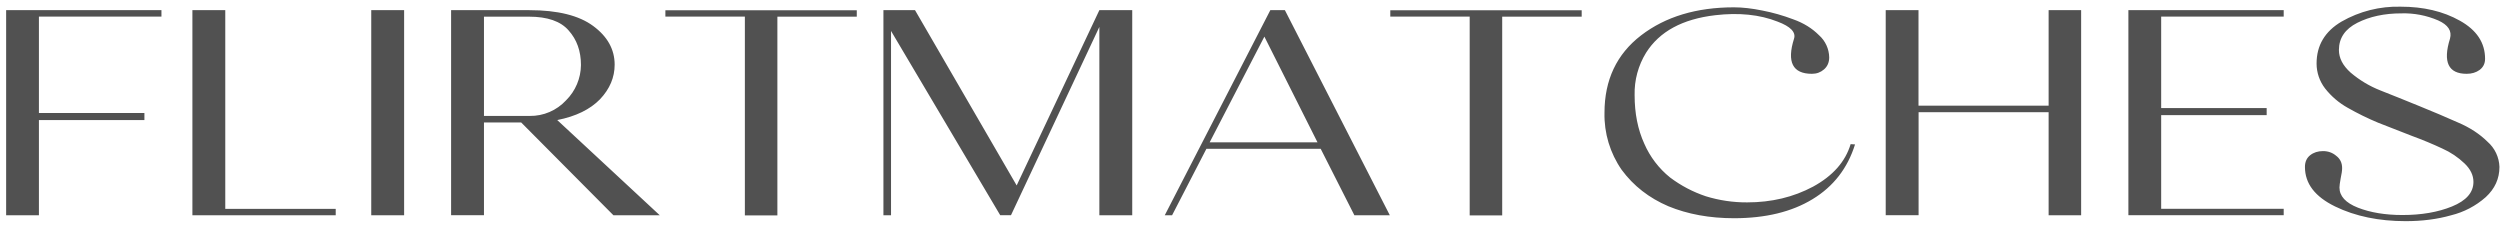
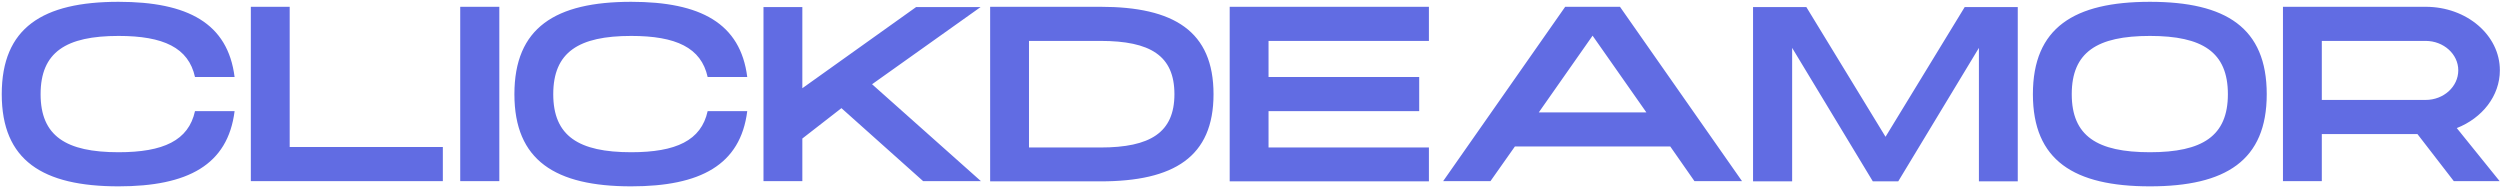
- <svg xmlns="http://www.w3.org/2000/svg" fill="none" viewBox="0 0 273 25">
-   <path fill="#515151" d="M.67 23.51V1.11h16.96v.7H4.25v10.53h11.52v.77H4.25v10.4H.67ZM36.66 22.8v.71H21.01V1.11h3.59v21.7h12.06ZM40.54 23.51V1.11h3.59v22.4h-3.59ZM49.26 23.51V1.11h8.55c3.09 0 5.42.58 6.97 1.73 1.56 1.15 2.34 2.56 2.34 4.22 0 1.39-.53 2.65-1.6 3.78-1.07 1.1-2.63 1.87-4.67 2.27l11.2 10.4h-5.06L56.91 13.37h-4.06V23.5h-3.59Zm3.59-10.85h4.99a5.3 5.3 0 0 0 3.97-1.7 5.5 5.5 0 0 0 1.63-3.86c0-1.52-.45-2.78-1.35-3.78-.87-1-2.31-1.5-4.32-1.5h-4.92v10.84ZM72.66 1.82v-.7h20.9v.7h-8.67v21.7h-3.55V1.81h-8.68ZM109.23 23.51 97.3 3.38v20.13h-.83V1.11h3.45l11.1 19.14 9.03-19.14h3.59v22.4h-3.59V2.94L110.4 23.5h-1.16ZM140.31 1.11l11.46 22.4h-3.87l-3.68-7.26h-12.48l-3.75 7.26h-.8l11.53-22.4h1.6Zm-8.22 14.43h11.78L138.07 4l-5.98 11.55ZM151.82 1.82v-.7h20.9v.7h-8.68v21.7h-3.55V1.81h-8.67ZM199.75 6.26c0 .56-.2 1-.57 1.32-.37.32-.8.48-1.32.48-2.1 0-2.76-1.28-1.95-3.84.22-.7-.38-1.33-1.8-1.86-1.95-.77-4.23-1-6.8-.7-3.6.42-6.1 1.79-7.56 4.1a8.43 8.43 0 0 0-1.25 4.63c0 1.99.35 3.76 1.06 5.31a9.7 9.7 0 0 0 2.81 3.68c1.2.9 2.5 1.58 3.9 2.05a15 15 0 0 0 4.52.67c2.65 0 5.05-.57 7.2-1.72 2.16-1.18 3.52-2.72 4.1-4.64l.48.03c-.81 2.6-2.36 4.6-4.64 5.98-2.28 1.39-5.14 2.08-8.58 2.08-2.66 0-5.06-.44-7.17-1.31-2.1-.9-3.8-2.22-5.09-3.97a10.5 10.5 0 0 1-1.88-6.24c0-3.58 1.33-6.4 4-8.45C181.87 1.82 185.25.8 189.35.8c.94 0 1.97.12 3.1.35 1.14.22 2.26.54 3.37.96 1.13.4 2.06.98 2.81 1.73a3.32 3.32 0 0 1 1.12 2.43ZM205.92 23.51V1.11h3.58v10.43h14.21V1.11h3.55v22.4h-3.55V12.25h-14.2V23.5h-3.6ZM247.52 11.8v.77H236V22.8h13.38v.7h-16.96V1.11h16.96v.7H236v9.99h11.52ZM252.97 6.94c0-1.99.91-3.51 2.72-4.58a12.33 12.33 0 0 1 6.47-1.63c2.47 0 4.63.5 6.46 1.53 1.84 1.03 2.75 2.41 2.75 4.16 0 .52-.2.92-.6 1.22-.39.28-.86.42-1.41.42-2 0-2.62-1.28-1.82-3.84.23-.84-.2-1.5-1.29-1.99a9.44 9.44 0 0 0-4.03-.77c-1.83 0-3.43.34-4.8 1.03-1.34.68-2.01 1.67-2.01 2.97 0 .88.42 1.7 1.28 2.47a11.5 11.5 0 0 0 3.26 1.95c1.3.51 2.71 1.08 4.23 1.7 1.5.61 2.92 1.21 4.22 1.79 1.3.55 2.38 1.26 3.23 2.1a3.82 3.82 0 0 1 1.31 2.76c0 1.28-.5 2.38-1.5 3.3a8.9 8.9 0 0 1-3.78 1.98c-1.51.43-3.17.64-4.96.64-2.92 0-5.5-.53-7.7-1.6s-3.3-2.5-3.3-4.32c0-.55.19-.98.57-1.28.38-.3.85-.45 1.4-.45.56 0 1.04.17 1.45.52.42.32.64.76.64 1.34 0 .26-.05.63-.16 1.12-.09.49-.13.82-.13 1 0 .93.67 1.67 2.02 2.2 1.36.53 2.98.8 4.86.8 2.07 0 3.87-.31 5.4-.93 1.57-.64 2.35-1.53 2.35-2.69 0-.72-.33-1.4-.97-2.01a8.5 8.5 0 0 0-2.43-1.63c-1-.47-2.1-.93-3.32-1.38l-3.69-1.44a30.19 30.19 0 0 1-3.32-1.63 8.23 8.23 0 0 1-2.47-2.11 4.46 4.46 0 0 1-.93-2.72Z" />
+ <svg xmlns="http://www.w3.org/2000/svg" fill="none" viewBox="0 0 773 58">
+   <path fill="#616CE3" d="M36.654 11.11c-16.247 0-24.101 5.004-24.101 18.017 0 12.936 7.854 17.941 24.101 17.941 13.86 0 21.637-3.619 23.639-12.705h12.243C70.457 50.995 58.06 57.617 36.654 57.617 13.169 57.617.541 49.61.541 29.127.541 8.568 13.169.56 36.654.56c21.406 0 33.803 6.622 35.882 23.254H60.293c-2.002-9.086-9.779-12.705-23.639-12.705ZM89.571 2.1v43.351h47.355v10.55H77.559V2.1h12.012ZM142.302 56V2.1h12.089V56h-12.089ZM195.166 11.11c-16.247 0-24.101 5.004-24.101 18.017 0 12.936 7.854 17.941 24.101 17.941 13.86 0 21.637-3.619 23.639-12.705h12.243c-2.079 16.632-14.476 23.254-35.882 23.254-23.485 0-36.113-8.008-36.113-28.49C159.053 8.568 171.681.56 195.166.56c21.406 0 33.803 6.622 35.882 23.254h-12.243c-2.002-9.086-9.779-12.705-23.639-12.705ZM303.215 2.177l-33.572 23.87L303.292 56h-17.864l-25.256-22.56-12.089 9.393V56h-12.012V2.177h12.012V27.28l35.189-25.102h19.943ZM340.264 2.1c22.715 0 34.958 7.546 34.958 27.027 0 19.404-12.243 26.95-34.958 26.95h-34.111V2.1h34.111Zm0 43.505c15.4 0 22.869-4.62 22.869-16.478 0-11.935-7.469-16.478-22.869-16.478h-22.099v32.956h22.099ZM380.22 2.1h61.6v10.55h-49.588v11.164h46.585v10.55h-46.585v11.241h49.588v10.472h-61.6V2.1ZM523.92 56l-7.469-10.703h-48.048L460.857 56h-14.63l37.73-53.9h16.94l37.73 53.9H523.92Zm-48.125-21.252h33.264l-16.632-23.716-16.632 23.716ZM623.892 2.177v53.9H611.88V14.805l-24.948 41.272h-7.854L554.13 14.805v41.272h-12.089v-53.9h16.477l24.487 40.117 24.486-40.117h16.401ZM664.762.56c23.485 0 36.113 8.008 36.113 28.567 0 20.482-12.628 28.49-36.113 28.49s-36.19-8.008-36.19-28.49c0-20.559 12.705-28.567 36.19-28.567Zm0 46.508c16.247 0 24.101-5.005 24.101-17.94 0-13.014-7.854-18.019-24.101-18.019-16.324 0-24.178 5.005-24.178 18.018 0 12.936 7.854 17.941 24.178 17.941ZM772.958 21.735c0 7.931-5.467 14.784-13.321 17.864L772.881 56h-14.168l-11.242-14.553h-29.568V56h-12.012V2.1h44.121c12.705 0 22.946 8.778 22.946 19.635Zm-22.946 9.163c5.544 0 10.087-4.08 10.087-9.163 0-5.005-4.543-9.086-10.087-9.086h-32.109V30.9h32.109Z" />
</svg>
